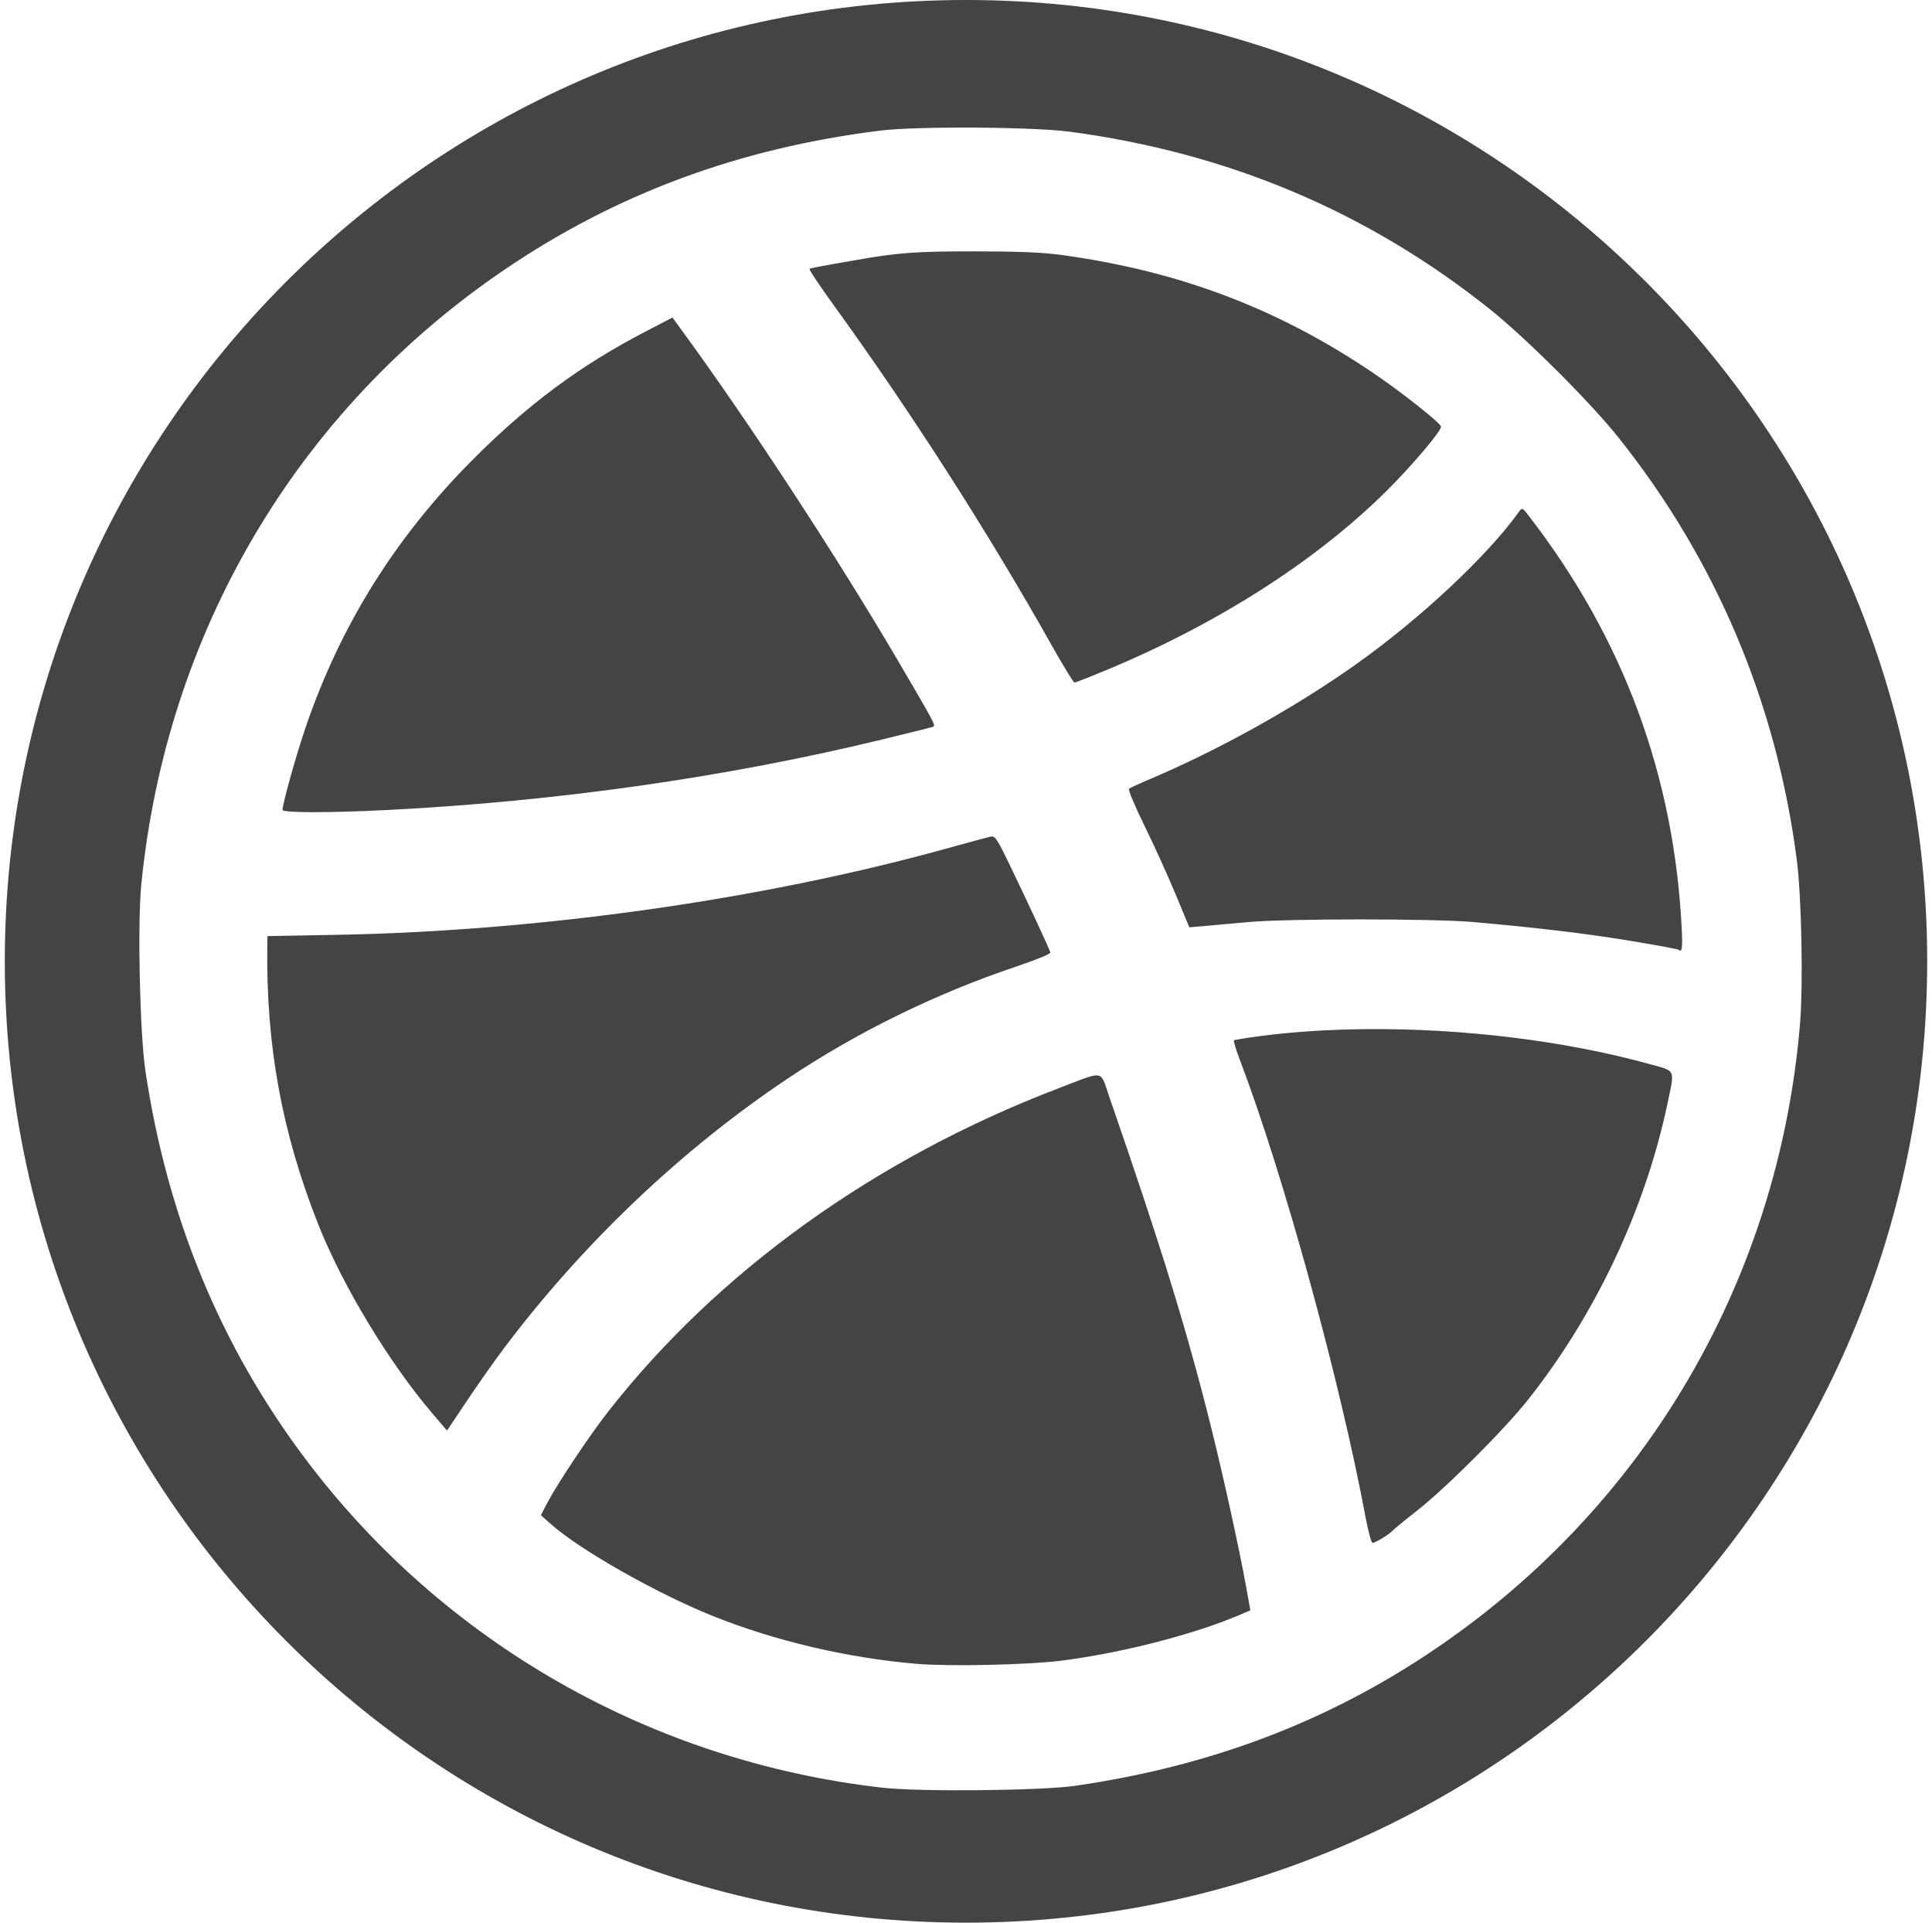
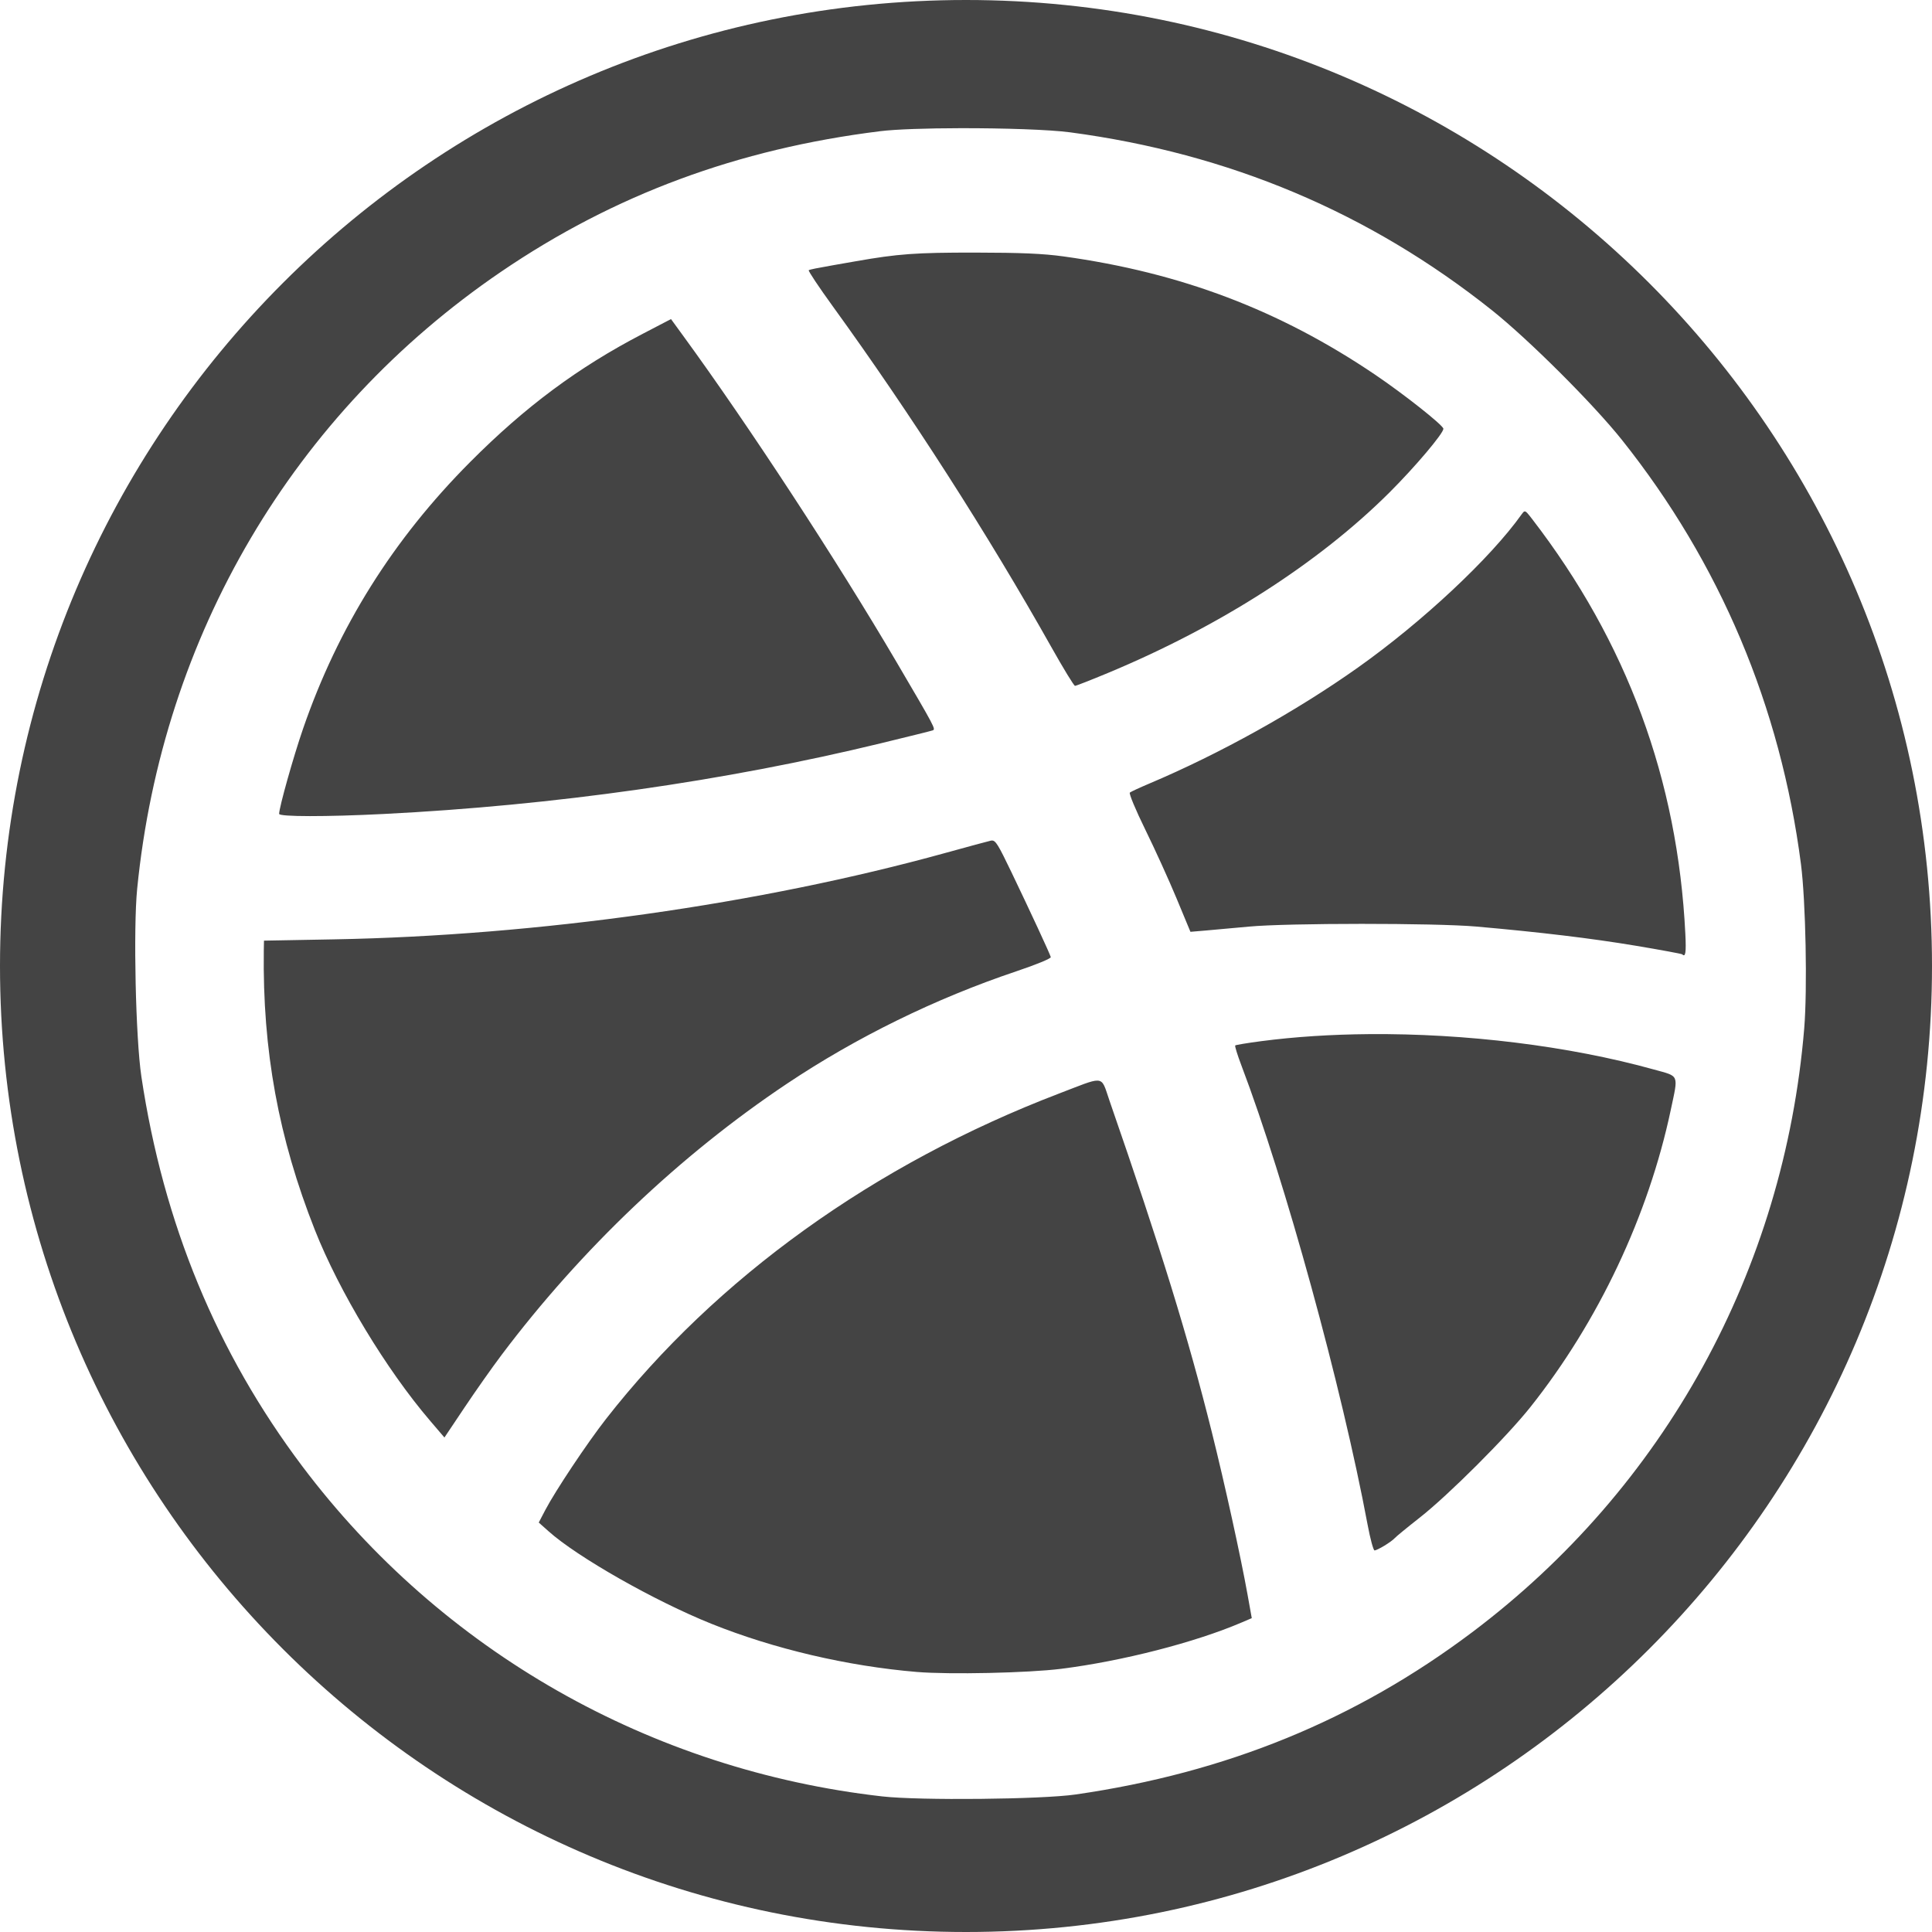
- <svg xmlns="http://www.w3.org/2000/svg" width="201px" height="200px" viewBox="0 0 201 200" version="1.1">
+ <svg xmlns="http://www.w3.org/2000/svg" width="200px" height="200px" viewBox="0 0 200 200" version="1.1">
  <description>Created with Sketch (http://www.bohemiancoding.com/sketch)</description>
  <defs />
  <g id="Page 1" stroke="none" stroke-width="1" fill="none" fill-rule="evenodd">
-     <path d="M100.5,0 C45.272,1.51545443e-14 0.5,44.772 0.5,100 C0.5,155.228 45.272,200 100.5,200 C155.728,200 200.5,155.228 200.5,100 C200.5,44.772 155.728,-2.27373675e-14 100.5,0 L100.5,0 L100.5,0 Z M99.916,13.27 C104.346,13.262 109.124,13.412 111.275,13.698 C127.744,15.89 142.244,22.004 154.943,32.115 C158.742,35.14 165.437,41.816 168.409,45.548 C178.553,58.283 184.821,73.142 186.933,89.443 C187.429,93.278 187.609,102.404 187.271,106.474 C185.193,131.484 172.815,153.992 152.887,168.978 C140.836,178.042 127.442,183.515 111.837,185.766 C108.31,186.275 95.684,186.401 91.833,185.964 C67.843,183.245 46.208,170.93 31.8,151.795 C22.948,140.038 17.408,126.628 15.134,111.439 C14.544,107.494 14.292,96.119 14.7,92.006 C17.305,65.789 30.874,42.777 52.366,28.134 C64.073,20.158 76.879,15.411 91.603,13.583 C93.238,13.38 96.47,13.276 99.916,13.27 L99.916,13.27 L99.916,13.27 Z M101.467,26.148 C95.316,26.141 93.454,26.277 89.098,27.044 C88.109,27.218 87.052,27.402 86.743,27.456 C85.06,27.751 84.362,27.891 84.222,27.971 C84.136,28.019 85.257,29.704 86.711,31.71 C94.75,42.808 102.788,55.342 109.346,67.006 C110.58,69.201 111.677,70.999 111.785,71 C111.893,71.001 113.426,70.4 115.188,69.667 C126.76,64.85 137,58.288 144.325,50.993 C146.97,48.359 149.933,44.853 149.919,44.384 C149.908,44.028 145.844,40.811 142.846,38.784 C132.965,32.103 122.736,28.223 110.578,26.542 C108.482,26.252 106.163,26.154 101.467,26.148 L101.467,26.148 L101.467,26.148 Z M69.962,33.031 L67.047,34.549 C60.354,38.03 54.899,42.077 49.18,47.819 C41.179,55.853 35.511,64.903 31.878,75.419 C30.878,78.315 29.396,83.579 29.396,84.251 C29.396,84.556 34.286,84.562 40.189,84.264 C57.893,83.371 75.542,80.862 91.689,76.943 C94.472,76.268 96.884,75.67 97.048,75.61 C97.384,75.486 97.323,75.373 93.302,68.524 C87.115,57.987 78.004,44.057 71.219,34.758 L69.962,33.031 L69.962,33.031 Z M158.319,52.943 C158.229,52.96 158.145,53.065 158.021,53.241 C154.809,57.766 147.755,64.37 141.049,69.121 C134.654,73.65 126.761,78.036 119.461,81.121 C118.472,81.539 117.571,81.956 117.461,82.048 C117.351,82.14 118.07,83.866 119.061,85.883 C120.052,87.9 121.51,91.107 122.299,93.007 L123.734,96.461 L125.302,96.328 C126.168,96.255 128.196,96.074 129.804,95.921 C133.751,95.548 149.084,95.543 153.303,95.915 C159.957,96.501 165.238,97.135 169.83,97.902 C172.427,98.336 174.591,98.739 174.643,98.791 C174.985,99.133 175.062,98.621 174.967,96.69 C174.181,80.721 168.927,66.481 159.106,53.73 C158.648,53.135 158.469,52.914 158.319,52.943 L158.319,52.943 L158.319,52.943 Z M103.169,87.013 C103.142,87.015 103.114,87.014 103.086,87.02 C102.813,87.078 100.681,87.656 98.343,88.302 C79.198,93.595 56.15,96.853 35.078,97.242 L27.827,97.375 L27.808,98.41 C27.673,108.754 29.326,117.792 33.097,127.332 C35.621,133.715 40.5,141.788 45.015,147.065 L46.507,148.811 L48.577,145.719 C49.715,144.016 51.447,141.557 52.425,140.259 C60.658,129.318 70.906,119.578 81.949,112.195 C89.168,107.368 97.327,103.367 105.689,100.556 C107.787,99.851 109.314,99.222 109.277,99.077 C109.186,98.729 107.114,94.267 105.188,90.258 C103.84,87.454 103.563,86.984 103.169,87.013 L103.169,87.013 L103.169,87.013 Z M142.23,107.052 C138.338,107.083 134.564,107.322 131.055,107.782 C129.636,107.968 128.426,108.169 128.369,108.226 C128.312,108.284 128.599,109.215 129.01,110.296 C133.533,122.197 139.406,143.571 142.077,157.853 C142.349,159.306 142.673,160.501 142.795,160.501 C142.917,160.501 143.382,160.272 143.83,159.999 C144.277,159.726 144.747,159.385 144.871,159.237 C144.995,159.089 146.157,158.134 147.455,157.116 C150.424,154.79 156.463,148.759 158.928,145.656 C165.955,136.814 171.136,125.849 173.456,114.906 C174.253,111.145 174.382,111.458 171.71,110.715 C162.865,108.256 152.175,106.971 142.23,107.052 L142.23,107.052 L142.23,107.052 Z M114.102,111.865 C113.494,111.85 112.411,112.331 110.127,113.204 C91.037,120.504 74.65,132.276 63.231,146.894 C61.28,149.392 57.985,154.336 56.945,156.323 L56.272,157.612 L57.282,158.513 C60.27,161.187 68.266,165.732 74.146,168.094 C80.616,170.694 88.224,172.477 95.397,173.079 C98.776,173.362 106.93,173.185 110.35,172.755 C116.685,171.957 124.223,170.021 129.042,167.955 L130.083,167.51 L129.645,165.072 C128.945,161.168 127.28,153.586 125.944,148.24 C123.453,138.275 120.722,129.429 115.372,113.992 C114.869,112.54 114.791,111.881 114.102,111.865 L114.102,111.865 L114.102,111.865 Z M114.102,111.865" id="Dribbble" fill="#444444" />
+     <path d="M100,0 C44.772,1.51545443e-14 0,44.772 0,100 C-7.5791226e-15,155.228 44.772,200 100,200 C155.228,200 200,155.228 200,100 C200,44.772 155.228,-2.27373675e-14 100,0 L100,0 L100,0 Z M99.416,13.27 C103.846,13.262 108.624,13.412 110.775,13.698 C127.244,15.89 141.744,22.004 154.443,32.115 C158.242,35.14 164.937,41.816 167.909,45.548 C178.053,58.283 184.321,73.142 186.433,89.443 C186.929,93.278 187.109,102.404 186.771,106.474 C184.693,131.484 172.315,153.992 152.387,168.978 C140.336,178.042 126.942,183.515 111.337,185.766 C107.81,186.275 95.184,186.401 91.333,185.964 C67.343,183.245 45.708,170.93 31.3,151.795 C22.448,140.038 16.908,126.628 14.634,111.439 C14.044,107.494 13.792,96.119 14.2,92.006 C16.805,65.789 30.374,42.777 51.866,28.134 C63.573,20.158 76.379,15.411 91.103,13.583 C92.738,13.38 95.97,13.276 99.416,13.27 L99.416,13.27 L99.416,13.27 Z M100.967,26.148 C94.816,26.141 92.954,26.277 88.598,27.044 C87.609,27.218 86.552,27.402 86.243,27.456 C84.56,27.751 83.862,27.891 83.722,27.971 C83.636,28.019 84.757,29.704 86.211,31.71 C94.25,42.808 102.288,55.342 108.846,67.006 C110.08,69.201 111.177,70.999 111.285,71 C111.393,71.001 112.926,70.4 114.688,69.667 C126.26,64.85 136.5,58.288 143.825,50.993 C146.47,48.359 149.433,44.853 149.419,44.384 C149.408,44.028 145.344,40.811 142.346,38.784 C132.465,32.103 122.236,28.223 110.078,26.542 C107.982,26.252 105.663,26.154 100.967,26.148 L100.967,26.148 L100.967,26.148 Z M69.462,33.031 L66.547,34.549 C59.854,38.03 54.399,42.077 48.68,47.819 C40.679,55.853 35.011,64.903 31.378,75.419 C30.378,78.315 28.896,83.579 28.896,84.251 C28.896,84.556 33.786,84.562 39.689,84.264 C57.393,83.371 75.042,80.862 91.189,76.943 C93.972,76.268 96.384,75.67 96.548,75.61 C96.884,75.486 96.823,75.373 92.802,68.524 C86.615,57.987 77.504,44.057 70.719,34.758 L69.462,33.031 L69.462,33.031 Z M157.819,52.943 C157.729,52.96 157.645,53.065 157.521,53.241 C154.309,57.766 147.255,64.37 140.549,69.121 C134.154,73.65 126.261,78.036 118.961,81.121 C117.972,81.539 117.071,81.956 116.961,82.048 C116.851,82.14 117.57,83.866 118.561,85.883 C119.552,87.9 121.01,91.107 121.799,93.007 L123.234,96.461 L124.802,96.328 C125.668,96.255 127.696,96.074 129.304,95.921 C133.251,95.548 148.584,95.543 152.803,95.915 C159.457,96.501 164.738,97.135 169.33,97.902 C171.927,98.336 174.091,98.739 174.143,98.791 C174.485,99.133 174.562,98.621 174.467,96.69 C173.681,80.721 168.427,66.481 158.606,53.73 C158.148,53.135 157.969,52.914 157.819,52.943 L157.819,52.943 L157.819,52.943 Z M102.669,87.013 C102.642,87.015 102.614,87.014 102.586,87.02 C102.313,87.078 100.181,87.656 97.843,88.302 C78.698,93.595 55.65,96.853 34.578,97.242 L27.327,97.375 L27.308,98.41 C27.173,108.754 28.826,117.792 32.597,127.332 C35.121,133.715 40,141.788 44.515,147.065 L46.007,148.811 L48.077,145.719 C49.215,144.016 50.947,141.557 51.925,140.259 C60.158,129.318 70.406,119.578 81.449,112.195 C88.668,107.368 96.827,103.367 105.189,100.556 C107.287,99.851 108.814,99.222 108.777,99.077 C108.686,98.729 106.614,94.267 104.688,90.258 C103.34,87.454 103.063,86.984 102.669,87.013 L102.669,87.013 L102.669,87.013 Z M141.73,107.052 C137.838,107.083 134.064,107.322 130.555,107.782 C129.136,107.968 127.926,108.169 127.869,108.226 C127.812,108.284 128.099,109.215 128.51,110.296 C133.033,122.197 138.906,143.571 141.577,157.853 C141.849,159.306 142.173,160.501 142.295,160.501 C142.417,160.501 142.882,160.272 143.33,159.999 C143.777,159.726 144.247,159.385 144.371,159.237 C144.495,159.089 145.657,158.134 146.955,157.116 C149.924,154.79 155.963,148.759 158.428,145.656 C165.455,136.814 170.636,125.849 172.956,114.906 C173.753,111.145 173.882,111.458 171.21,110.715 C162.365,108.256 151.675,106.971 141.73,107.052 L141.73,107.052 L141.73,107.052 Z M113.602,111.865 C112.994,111.85 111.911,112.331 109.627,113.204 C90.537,120.504 74.15,132.276 62.731,146.894 C60.78,149.392 57.485,154.336 56.445,156.323 L55.772,157.612 L56.782,158.513 C59.77,161.187 67.766,165.732 73.646,168.094 C80.116,170.694 87.724,172.477 94.897,173.079 C98.276,173.362 106.43,173.185 109.85,172.755 C116.185,171.957 123.723,170.021 128.542,167.955 L129.583,167.51 L129.145,165.072 C128.445,161.168 126.78,153.586 125.444,148.24 C122.953,138.275 120.222,129.429 114.872,113.992 C114.369,112.54 114.291,111.881 113.602,111.865 L113.602,111.865 L113.602,111.865 Z M113.602,111.865" id="Dribbble" fill="#444444" />
  </g>
</svg>
